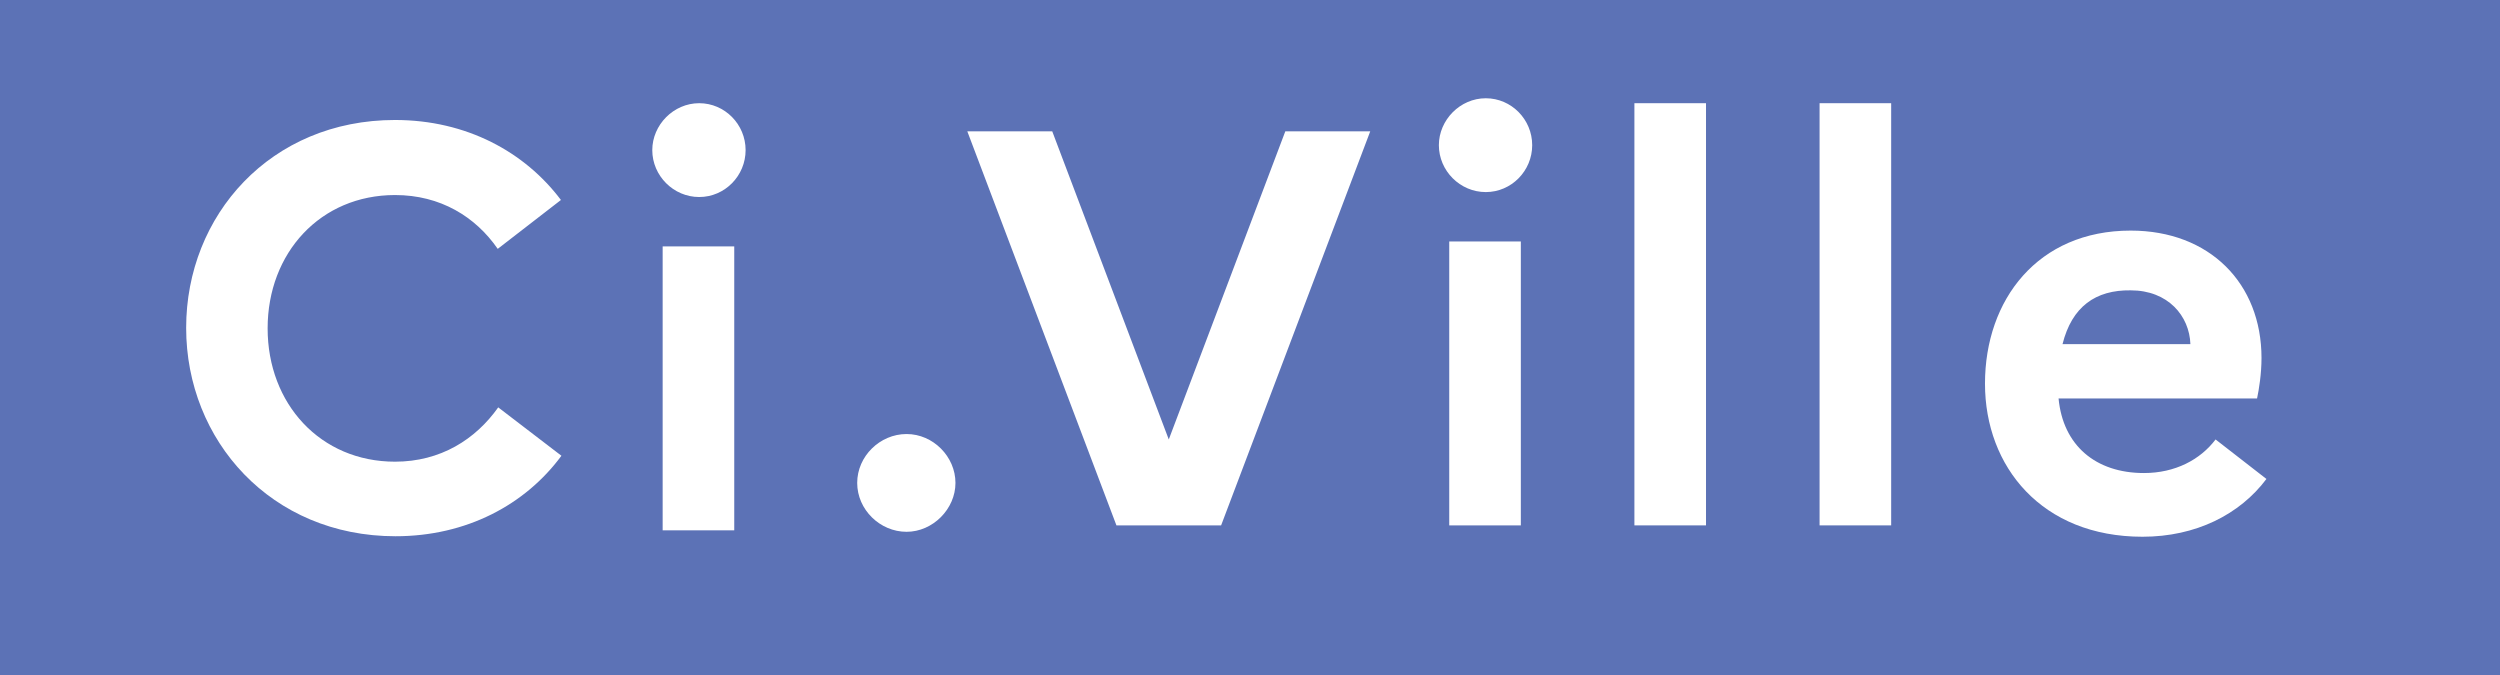
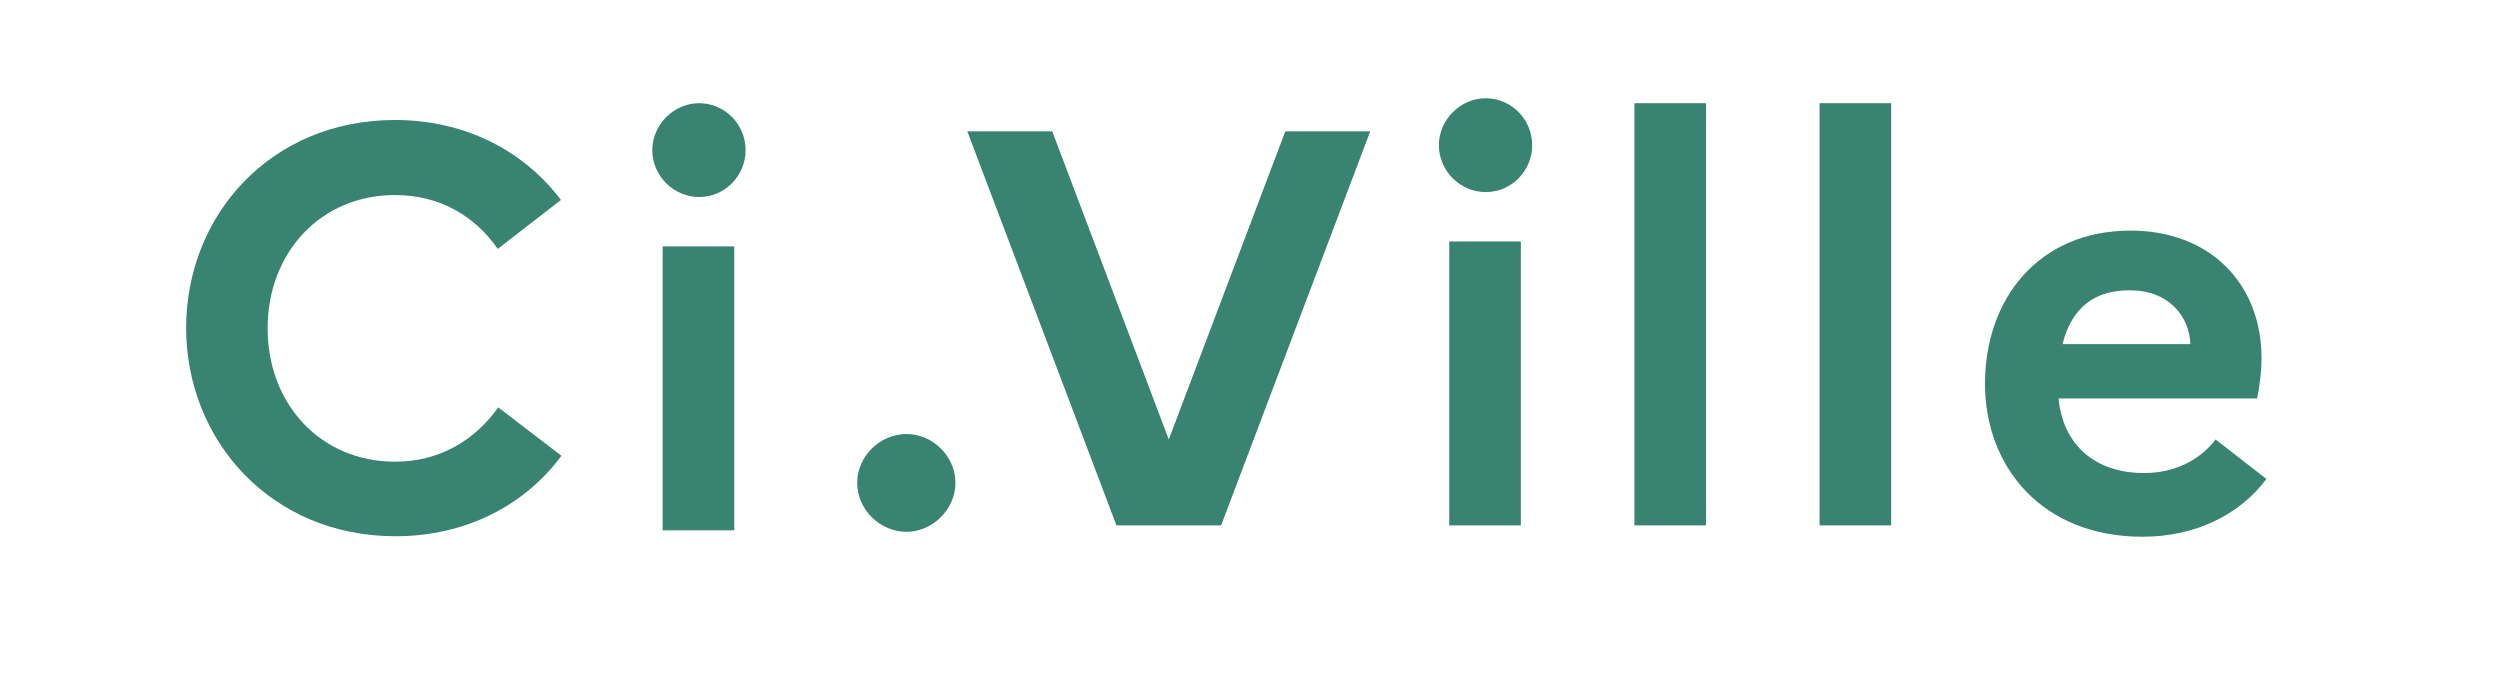
<svg xmlns="http://www.w3.org/2000/svg" version="1.1" id="Calque_1" x="0px" y="0px" viewBox="0 0 506.3 136.7" style="enable-background:new 0 0 506.3 136.7;" xml:space="preserve">
  <style type="text/css">
- 	.st0{fill:#5C72B6;}
- 	.st1{fill:#FFFFFF;}
+ 	.st0{fill:#FFFFFF;}
+ 	.st1{fill:#398373;}
</style>
  <g id="Calque_1_00000152943741281986429690000003441343954183785870_">
</g>
  <g id="Calque_2_00000147914146873526374570000015301038561090189441_">
    <rect y="0" class="st0" width="506.3" height="136.7" />
    <g>
      <path class="st1" d="M100.9,82.5l12.8,9.8c-7.3,9.9-19.2,16.3-33.6,16.3c-25.2,0-42.4-19.4-42.4-42.2S54.8,24.3,80,24.3    c14.5,0,26.3,6.5,33.6,16.2l-12.8,9.9C96.3,43.9,89.2,39.5,80,39.5c-15.1,0-25.8,11.7-25.8,27s10.7,27,25.8,27    C89.2,93.5,96.3,89,100.9,82.5z" />
-       <path class="st1" d="M173.6,97.8c0-5.4,4.6-9.9,10-9.9c5.4,0,9.9,4.6,9.9,9.9s-4.6,9.9-9.9,9.9    C178.2,107.7,173.6,103.2,173.6,97.8z" />
-       <path class="st1" d="M213.1,26.6l23.6,62.4l23.6-62.4h17.2l-30.2,79.8h-21.2l-30.2-79.8C195.9,26.6,213.1,26.6,213.1,26.6z" />
+       <path class="st1" d="M173.6,97.8c0-5.4,4.6-9.9,10-9.9s9.9,4.6,9.9,9.9s-4.6,9.9-9.9,9.9C178.2,107.7,173.6,103.2,173.6,97.8z" />
+       <path class="st1" d="M213.1,26.6L236.7,89l23.6-62.4h17.2l-30.2,79.8h-21.2l-30.2-79.8C195.9,26.6,213.1,26.6,213.1,26.6z" />
      <path class="st1" d="M291.4,29.4c0-5.1,4.3-9.5,9.5-9.5s9.4,4.3,9.4,9.5s-4.2,9.5-9.4,9.5S291.4,34.6,291.4,29.4z M293.5,48.9H308    v57.5h-14.5V48.9z" />
      <path class="st1" d="M132.1,30.4c0-5.1,4.3-9.5,9.5-9.5s9.4,4.3,9.4,9.5s-4.2,9.5-9.4,9.5S132.1,35.6,132.1,30.4z M134.2,49.9    h14.5v57.5h-14.5V49.9z" />
      <path class="st1" d="M331,20.9h14.5v85.5H331V20.9z" />
-       <path class="st1" d="M368.6,20.9H383v85.5h-14.5V20.9z" />
-       <path class="st1" d="M433.9,108.7c-20.4,0-31.9-14.2-31.9-31c0-17,10.7-31,29.5-31c16,0,26.5,10.7,26.5,25.8    c0,3.2-0.5,6.3-0.9,8.2h-40.2c0.9,9.5,7.5,15.1,17.3,15.1c6.3,0,11.4-2.7,14.5-6.8L459,97C453.6,104.2,444.7,108.7,433.9,108.7z     M417.7,69.7h25.9c-0.2-5.7-4.5-10.9-12.1-10.9C424.4,58.7,419.6,62.1,417.7,69.7z" />
+       <path class="st1" d="M368.6,20.9H383v85.5h-14.5V20.9H368.6z" />
+       <path class="st1" d="M433.9,108.7c-20.4,0-31.9-14.2-31.9-31c0-17,10.7-31,29.5-31c16,0,26.5,10.7,26.5,25.8    c0,3.2-0.5,6.3-0.9,8.2h-40.2c0.9,9.5,7.5,15.1,17.3,15.1c6.3,0,11.4-2.7,14.5-6.8l10.3,8C453.6,104.2,444.7,108.7,433.9,108.7z     M417.7,69.7h25.9c-0.2-5.7-4.5-10.9-12.1-10.9C424.4,58.7,419.6,62.1,417.7,69.7z" />
    </g>
  </g>
</svg>
